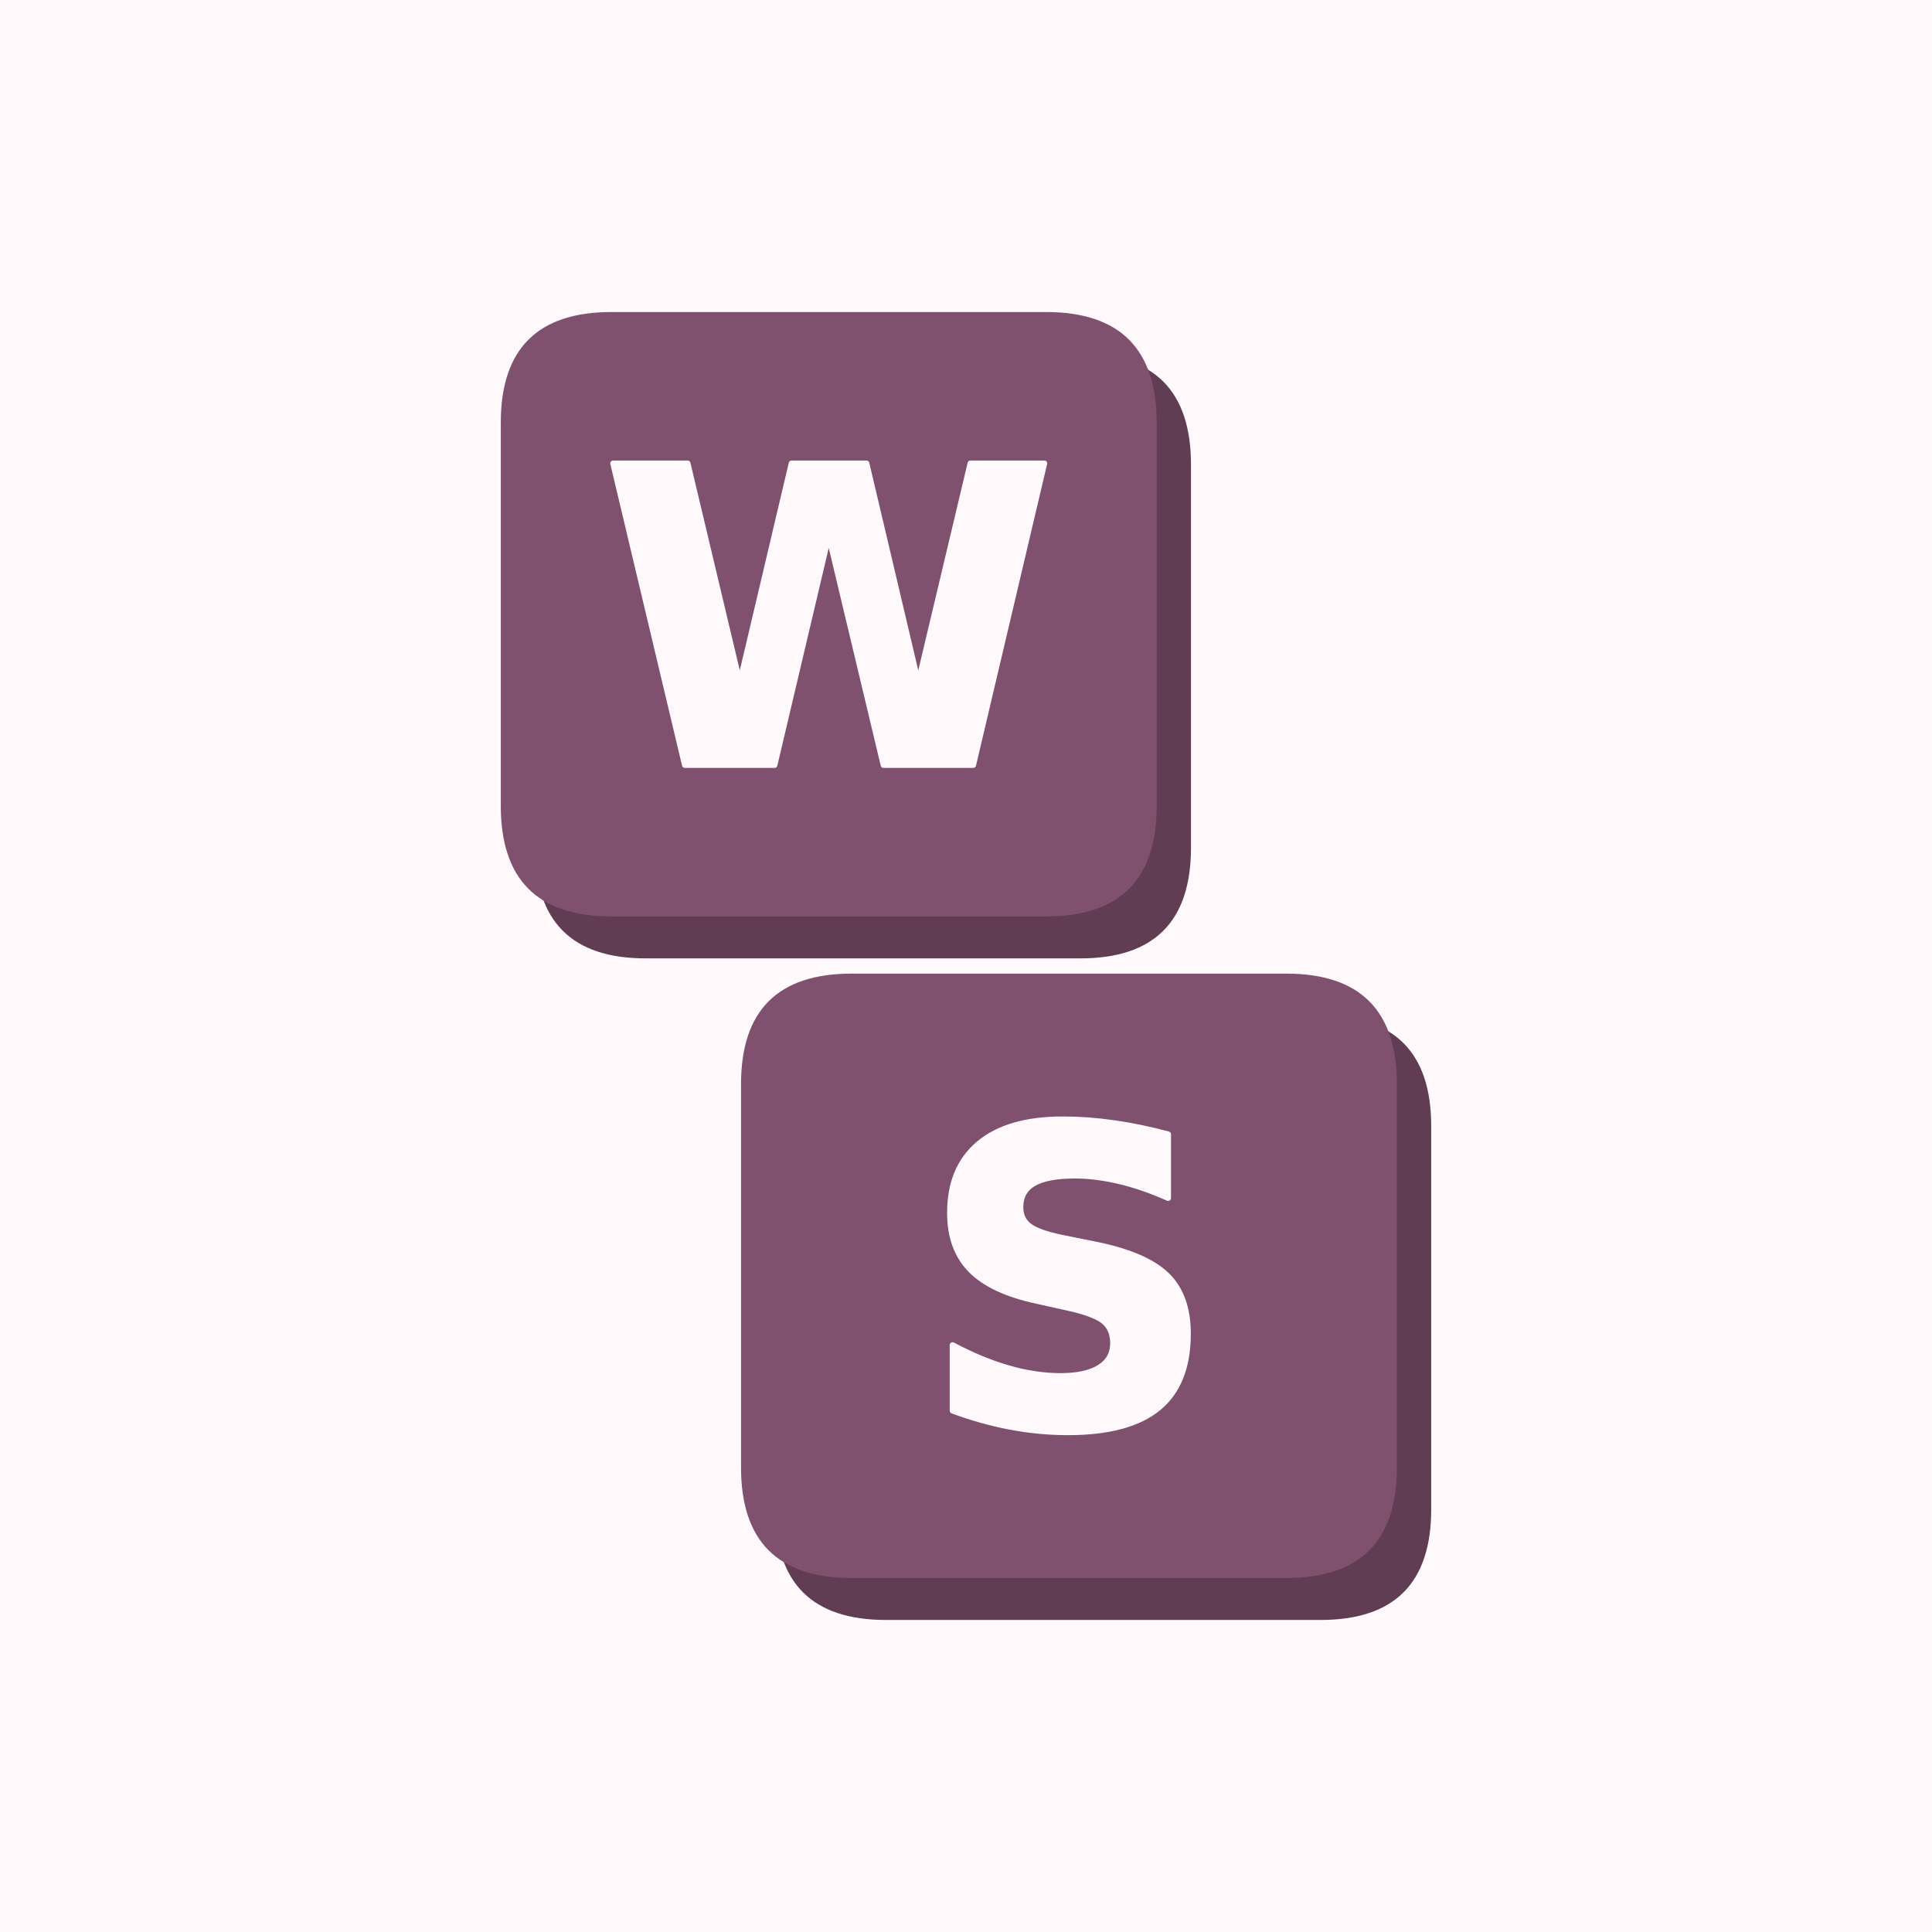
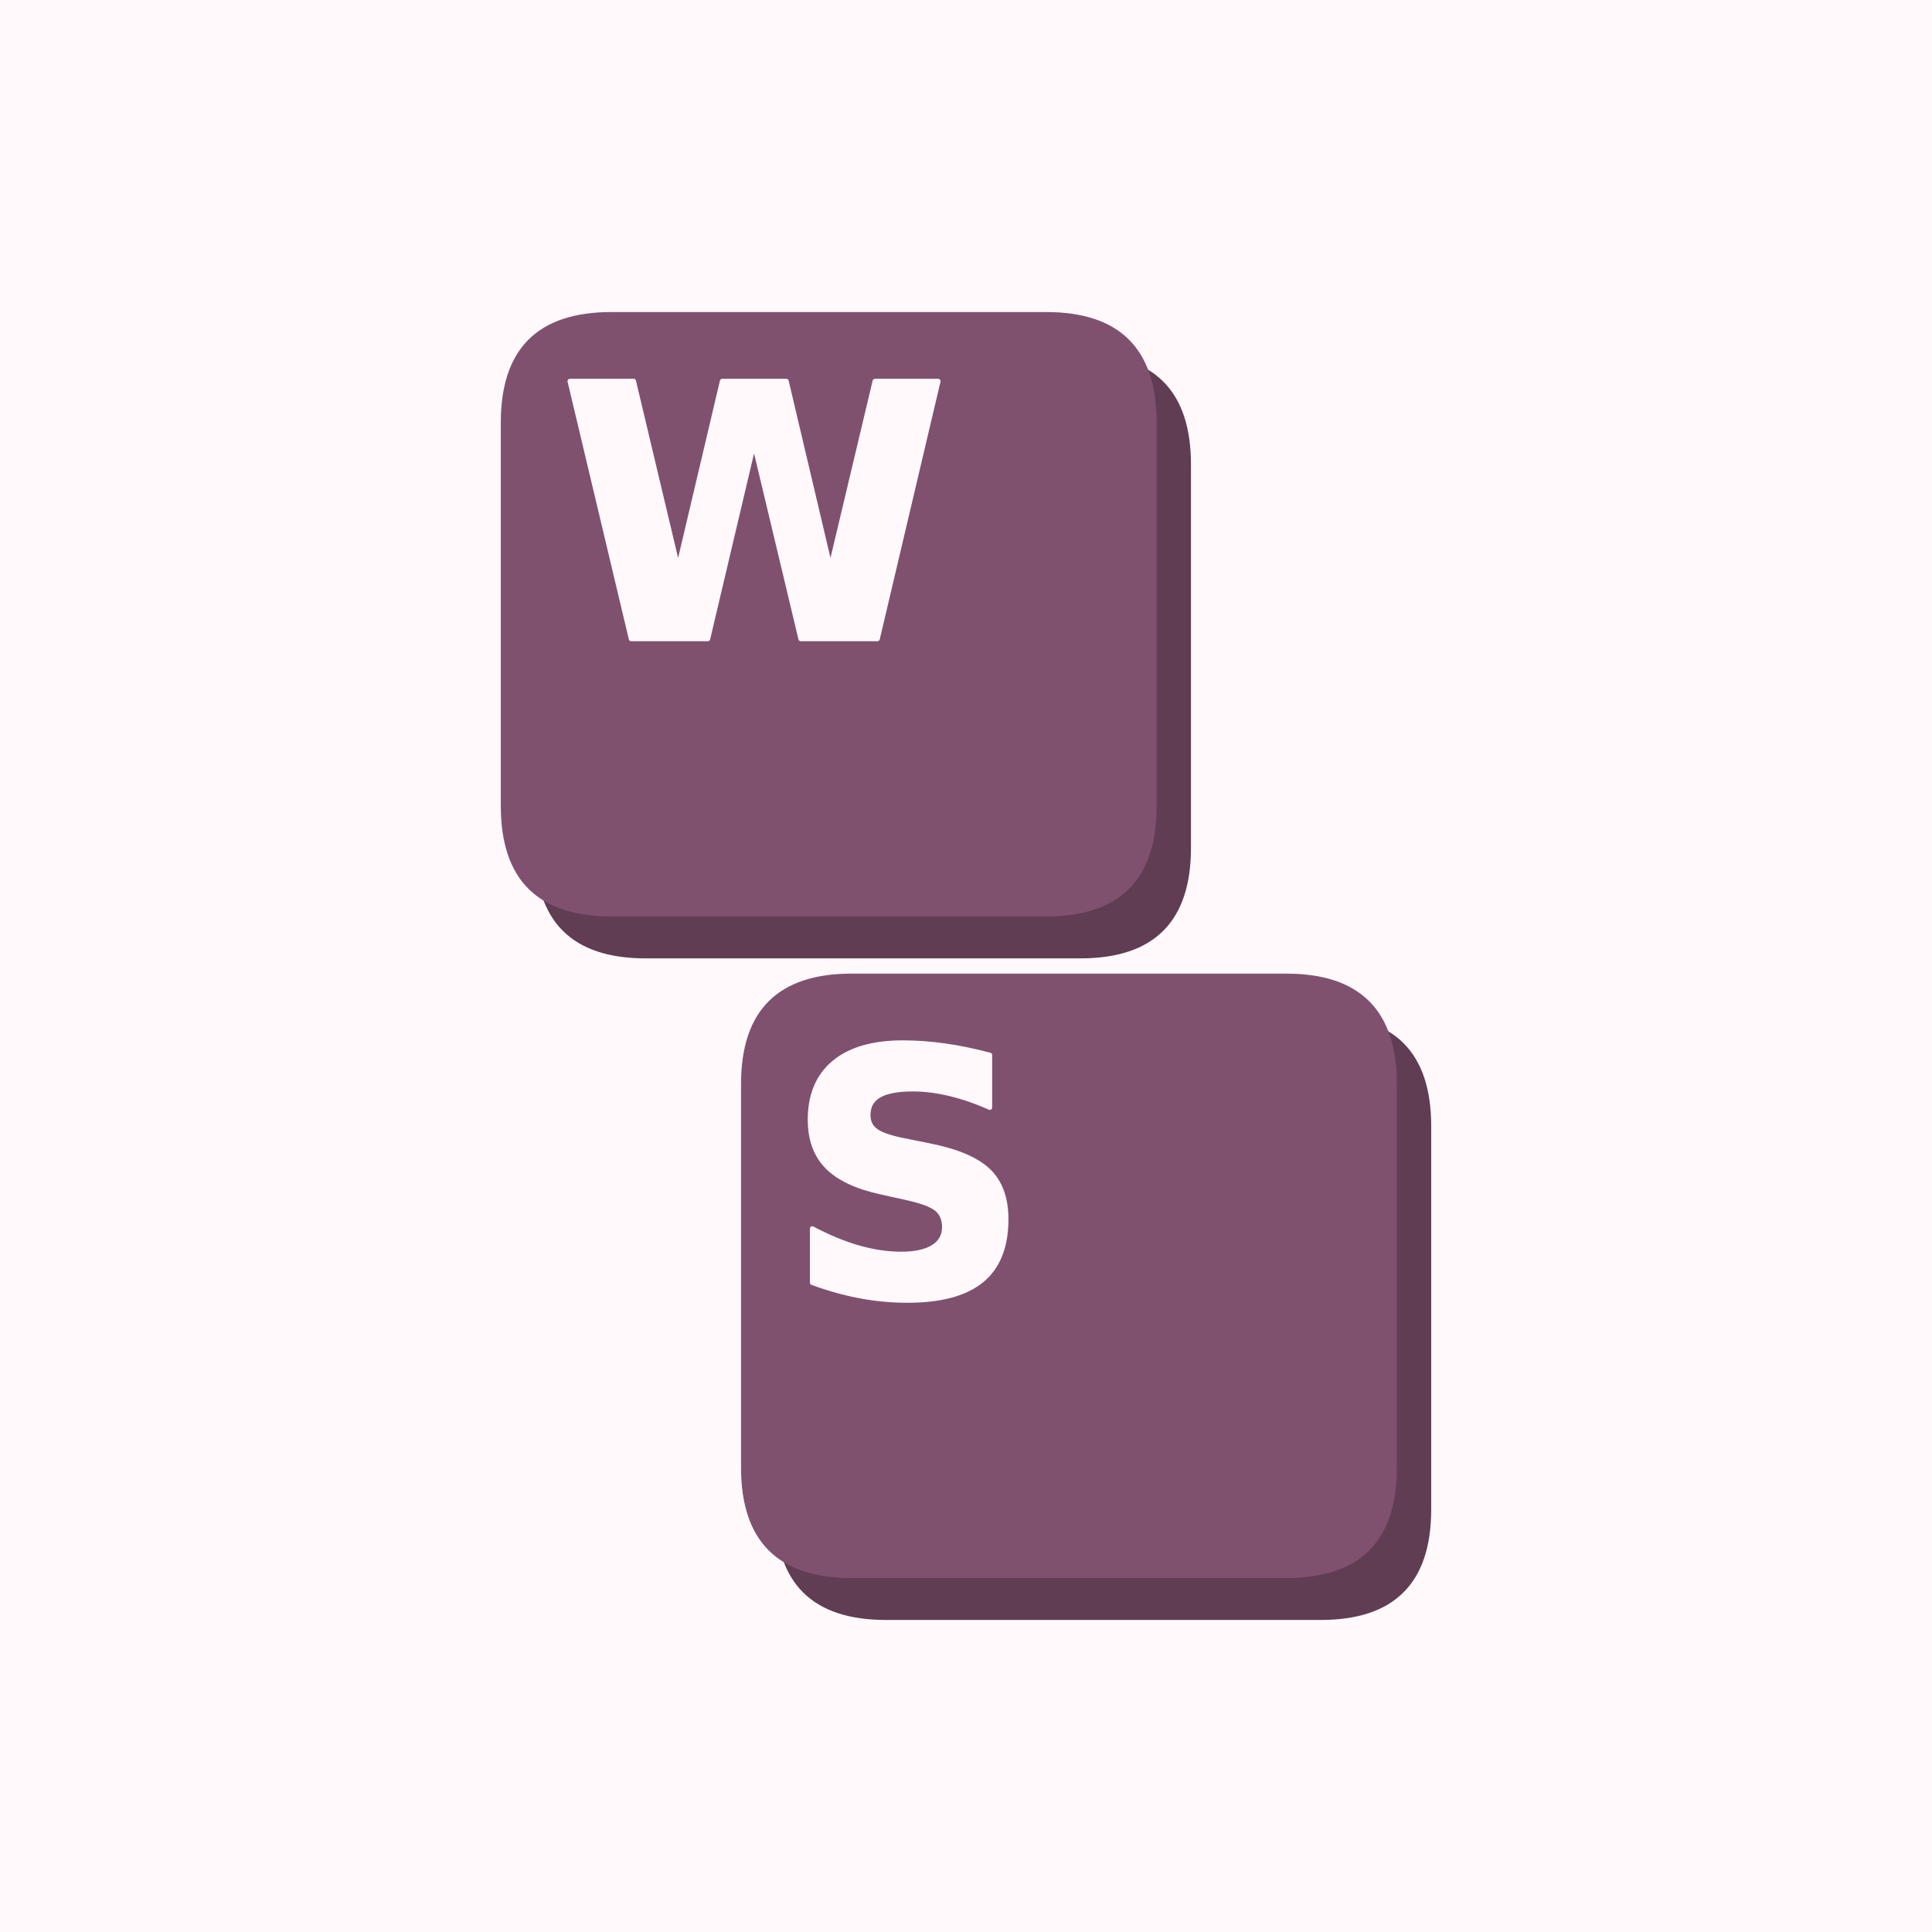
<svg xmlns="http://www.w3.org/2000/svg" width="900" height="900" viewBox="0 0 900 900" fill="none" overflow="hidden" aria-hidden="true" focusable="false">
  <path d="M0 0H900V900H0Z" fill="#fff9fc" />
  <g>
    <g transform="translate(450 450) scale(.75) translate(-450 -450)">
      <g transform="translate(450 450) scale(1.184211) translate(-522 -481)">
        <g data-key="W">
          <path d="M354 160H582Q640 160 640 218V419Q640 477 582 477H354Q296 477 296 419V218Q296 160 354 160Z" fill="#603d53" />
          <path d="M336 138H564Q622 138 622 196V397Q622 455 564 455H336Q278 455 278 397V196Q278 138 336 138Z" fill="#80516f" />
-           <path d="M61 1493H430L688 408L944 1493H1315L1571 408L1829 1493H2195L1843 0H1399L1128 1135L860 0H416Z" transform="translate(330.432 375.629) scale(0.106 -0.106)" fill="#fff9fc" stroke="#fff9fc" stroke-width="28" stroke-linejoin="round" paint-order="stroke" />
+           <path d="M61 1493H430L688 408L944 1493H1315L1571 408L1829 1493H2195L1843 0H1399L1128 1135L860 0H416Z" transform="translate(308.7467 309.3775) scale(0.09049602 -0.09049602)" fill="#fff9fc" stroke="#fff9fc" stroke-width="28" stroke-linejoin="round" paint-order="stroke" />
        </g>
        <g data-key="S">
          <path d="M480 507H708Q766 507 766 565V766Q766 824 708 824H480Q422 824 422 766V565Q422 507 480 507Z" fill="#603d53" />
          <path d="M462 485H690Q748 485 748 543V744Q748 802 690 802H462Q404 802 404 744V543Q404 485 462 485Z" fill="#80516f" />
-           <path d="M1227 1446V1130Q1104 1185 987.0 1213.0Q870 1241 766 1241Q628 1241 562.0 1203.0Q496 1165 496 1085Q496 1025 540.5 991.5Q585 958 702 934L866 901Q1115 851 1220.0 749.0Q1325 647 1325 459Q1325 212 1178.5 91.5Q1032 -29 731 -29Q589 -29 446.0 -2.0Q303 25 160 78V403Q303 327 436.5 288.5Q570 250 694 250Q820 250 887.0 292.0Q954 334 954 412Q954 482 908.5 520.0Q863 558 727 588L578 621Q354 669 250.5 774.0Q147 879 147 1057Q147 1280 291.0 1400.0Q435 1520 705 1520Q828 1520 958.0 1501.5Q1088 1483 1227 1446Z" transform="translate(497.984 722.523) scale(0.106 -0.106)" fill="#fff9fc" stroke="#fff9fc" stroke-width="28" stroke-linejoin="round" paint-order="stroke" />
+           <path d="M1227 1446V1130Q1104 1185 987.0 1213.0Q870 1241 766 1241Q628 1241 562.0 1203.0Q496 1165 496 1085Q496 1025 540.5 991.5Q585 958 702 934L866 901Q1115 851 1220.0 749.0Q1325 647 1325 459Q1325 212 1178.5 91.5Q1032 -29 731 -29Q589 -29 446.0 -2.0Q303 25 160 78V403Q303 327 436.5 288.5Q570 250 694 250Q820 250 887.0 292.0Q954 334 954 412Q954 482 908.5 520.0Q863 558 727 588L578 621Q354 669 250.5 774.0Q147 879 147 1057Q147 1280 291.0 1400.0Q435 1520 705 1520Q828 1520 958.0 1501.5Q1088 1483 1227 1446Z" transform="translate(427.3914 653.8913) scale(0.08728246 -0.08728246)" fill="#fff9fc" stroke="#fff9fc" stroke-width="28" stroke-linejoin="round" paint-order="stroke" />
        </g>
      </g>
    </g>
  </g>
</svg>
